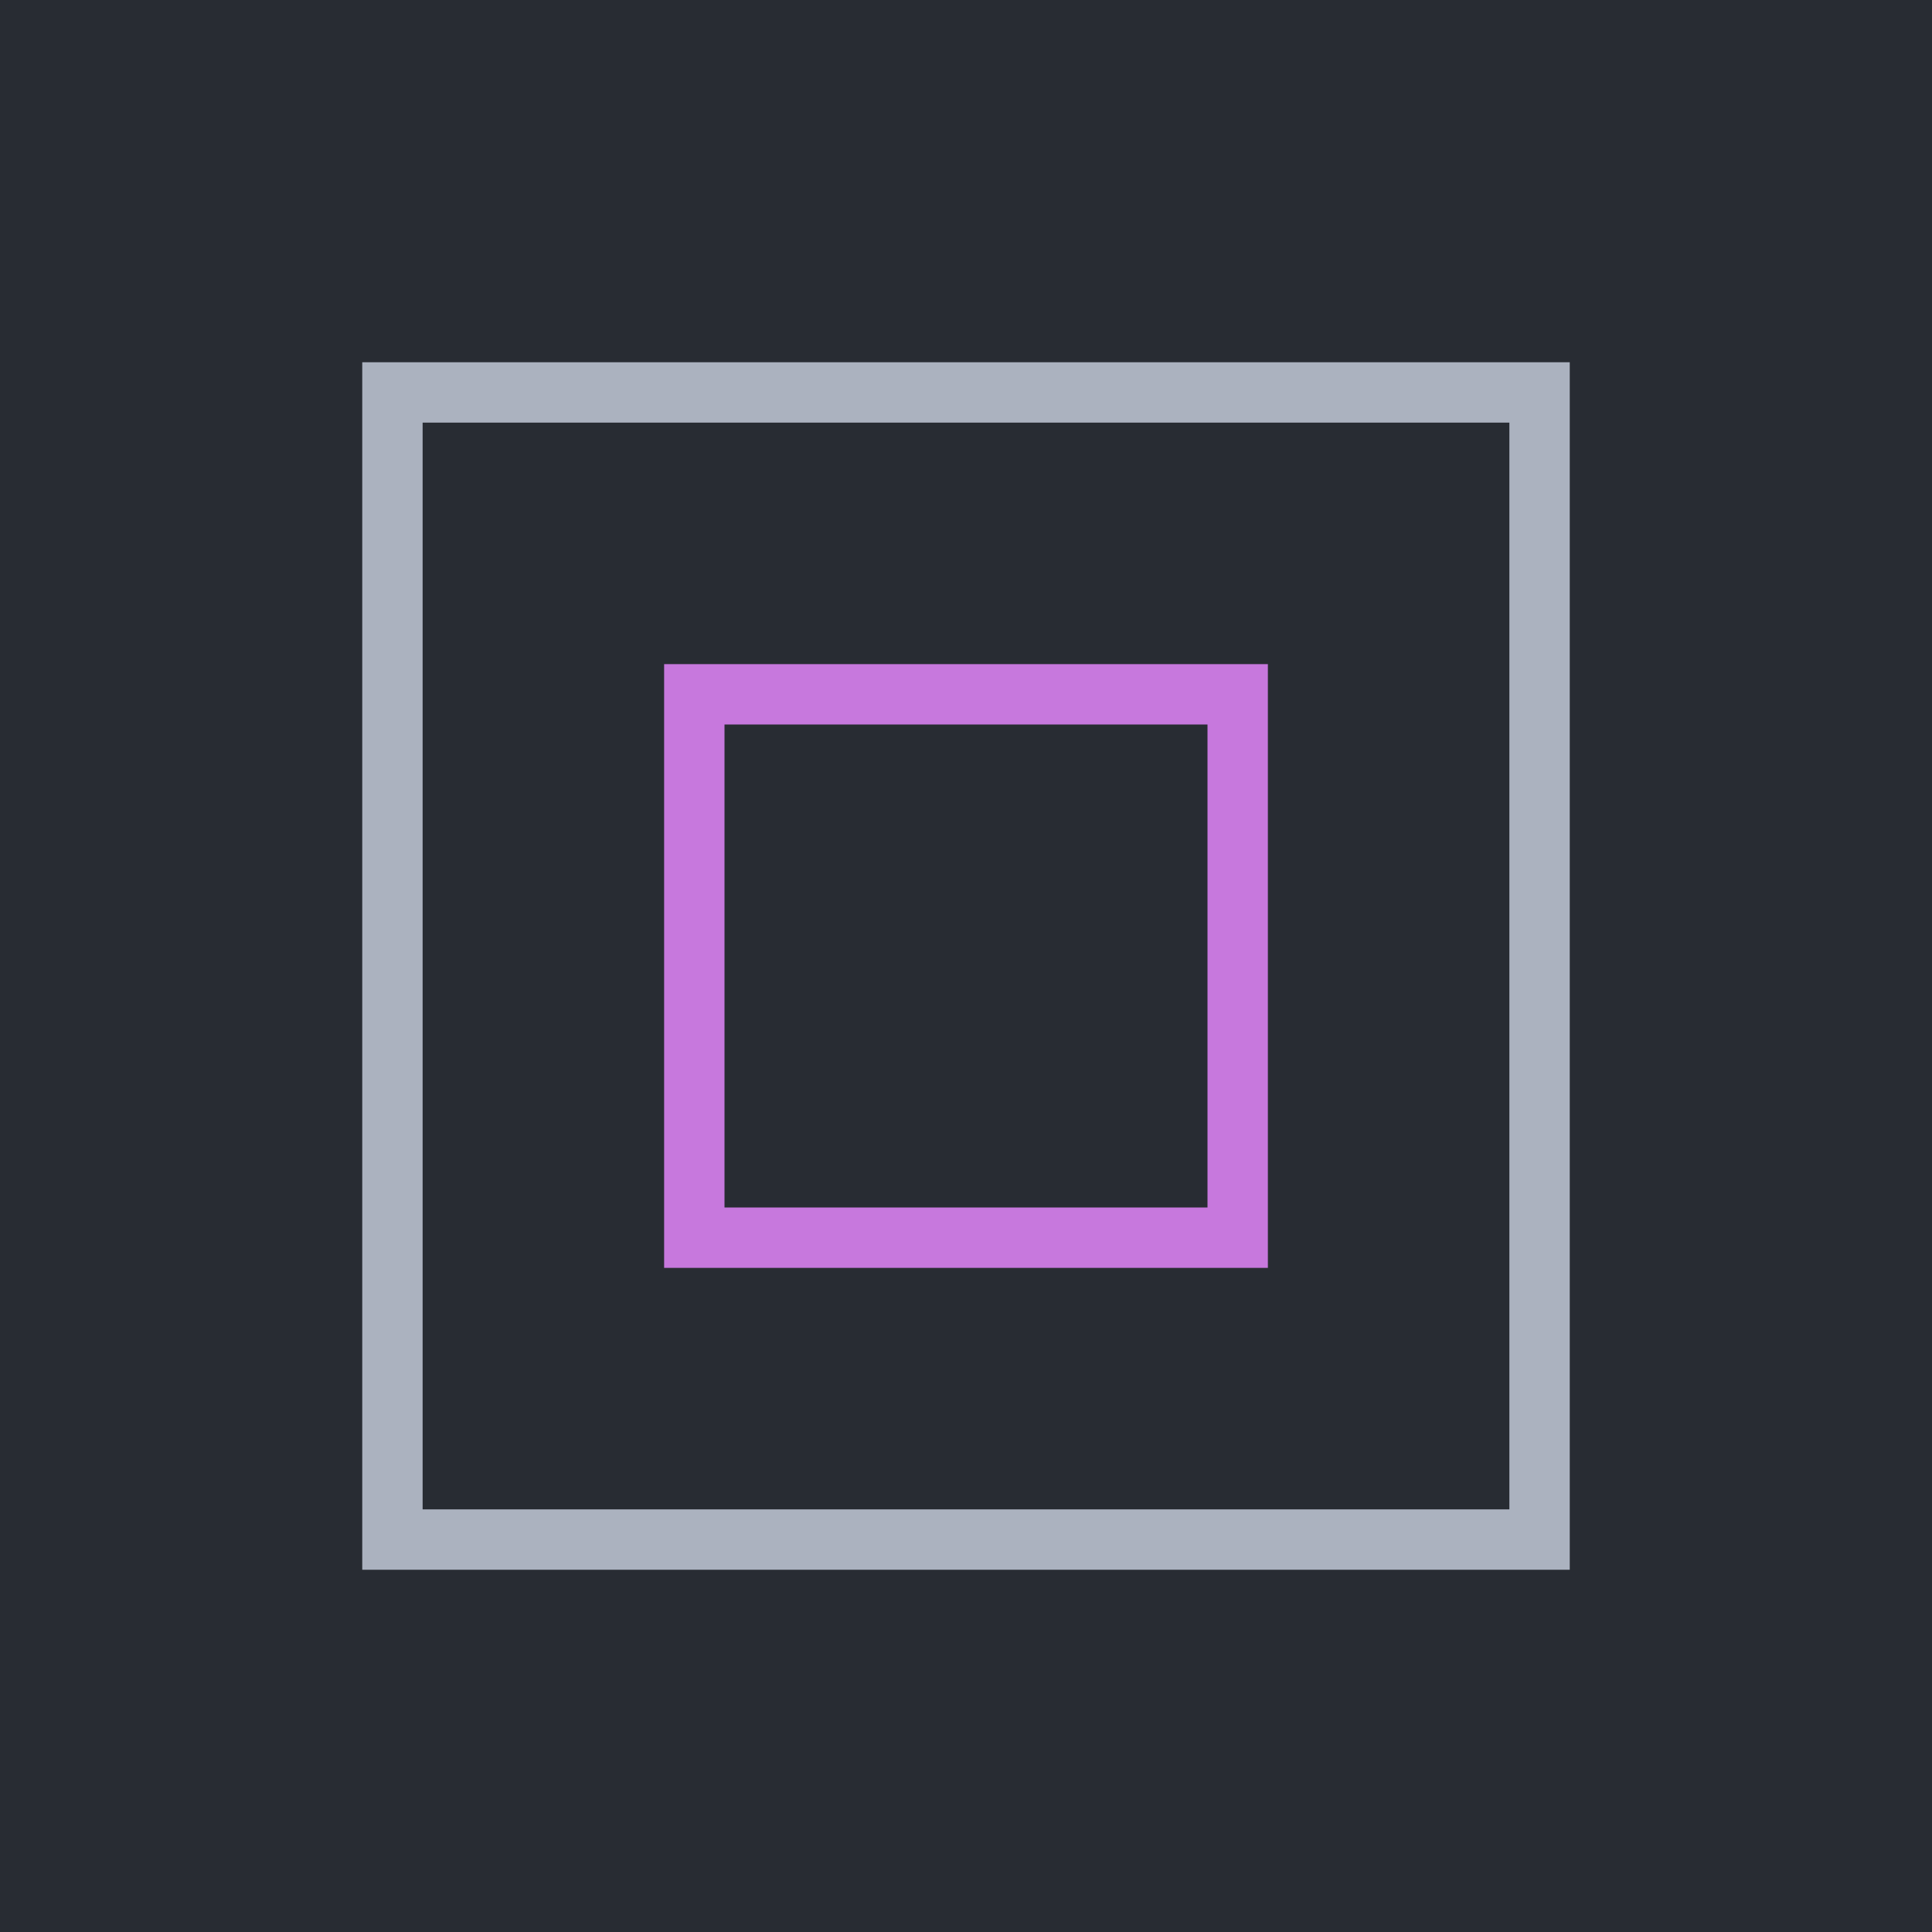
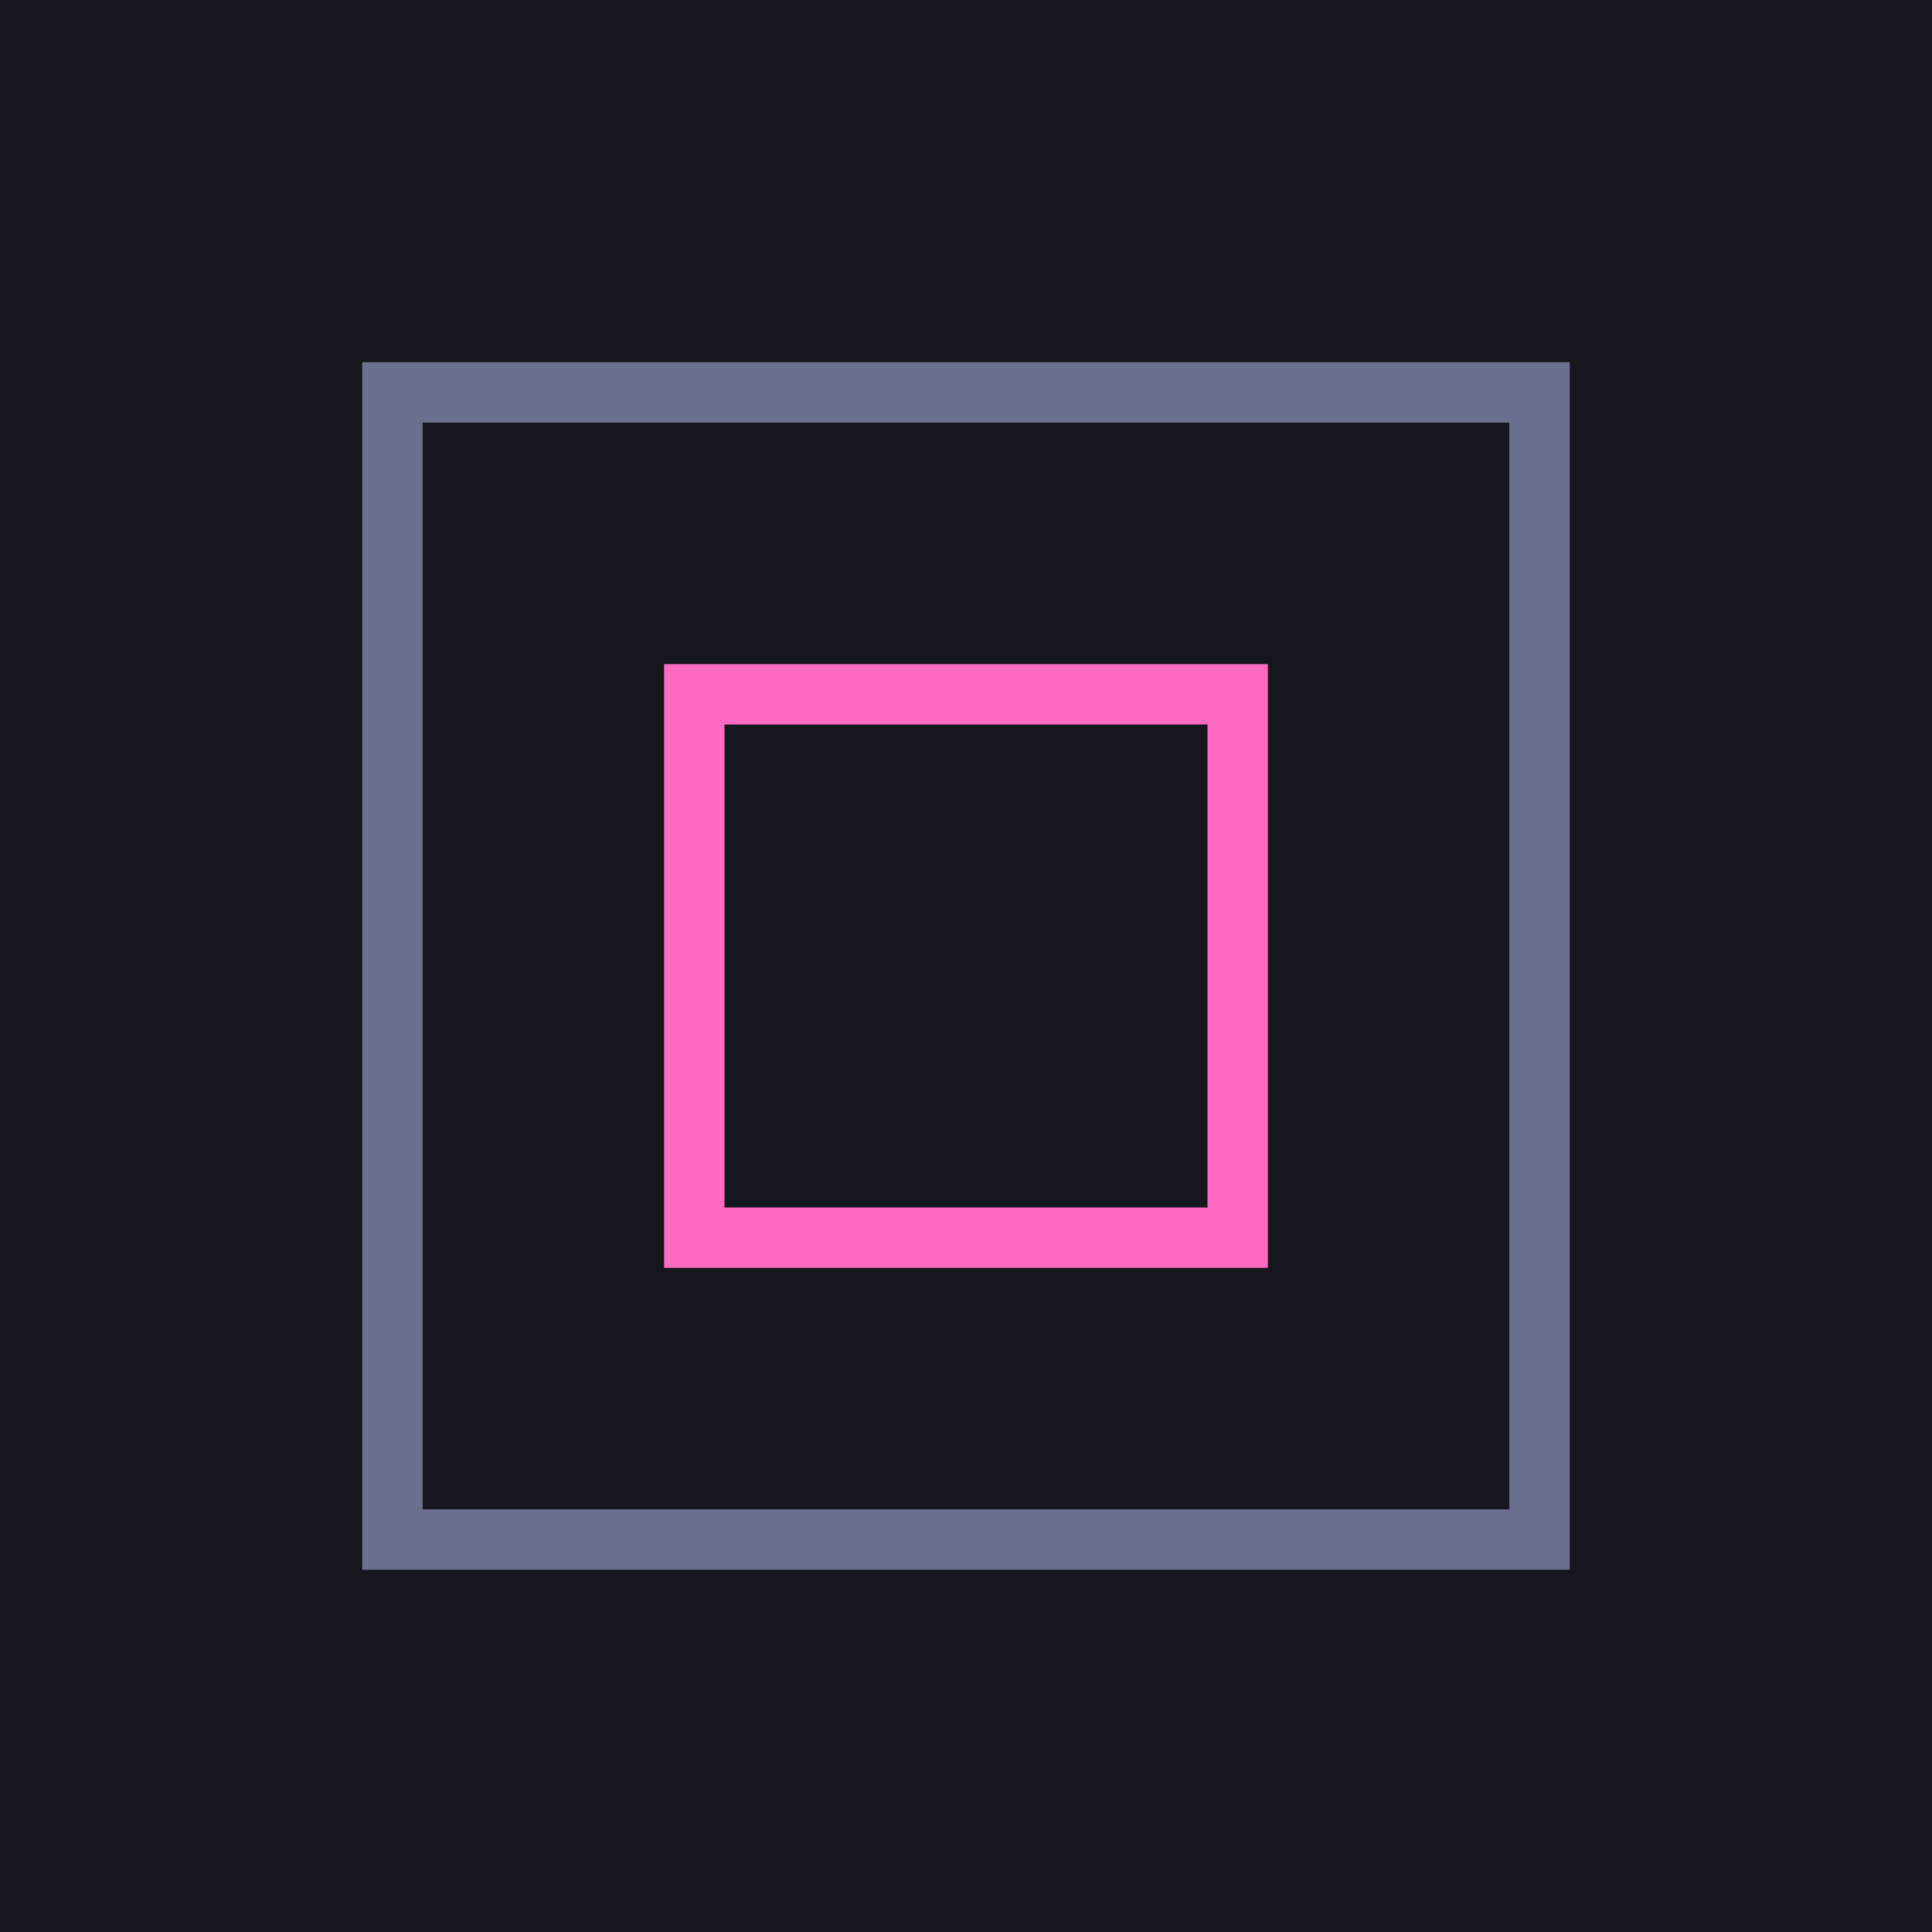
<svg xmlns="http://www.w3.org/2000/svg" viewBox="0 0 32 32">
-   <rect width="32" height="32" fill="#282C33" />
-   <rect x="6.5" y="6.5" width="19" height="19" fill="none" stroke="#ABB2BF" />
-   <rect x="11.5" y="11.5" width="9" height="9" fill="none" stroke="#C778DD" />
+   <rect width="32" height="32" fill="#16161E" />
+   <rect x="6.5" y="6.5" width="19" height="19" fill="none" stroke="#6B6F8E" />
+   <rect x="11.5" y="11.5" width="9" height="9" fill="none" stroke="#FF6AC1" />
</svg>
